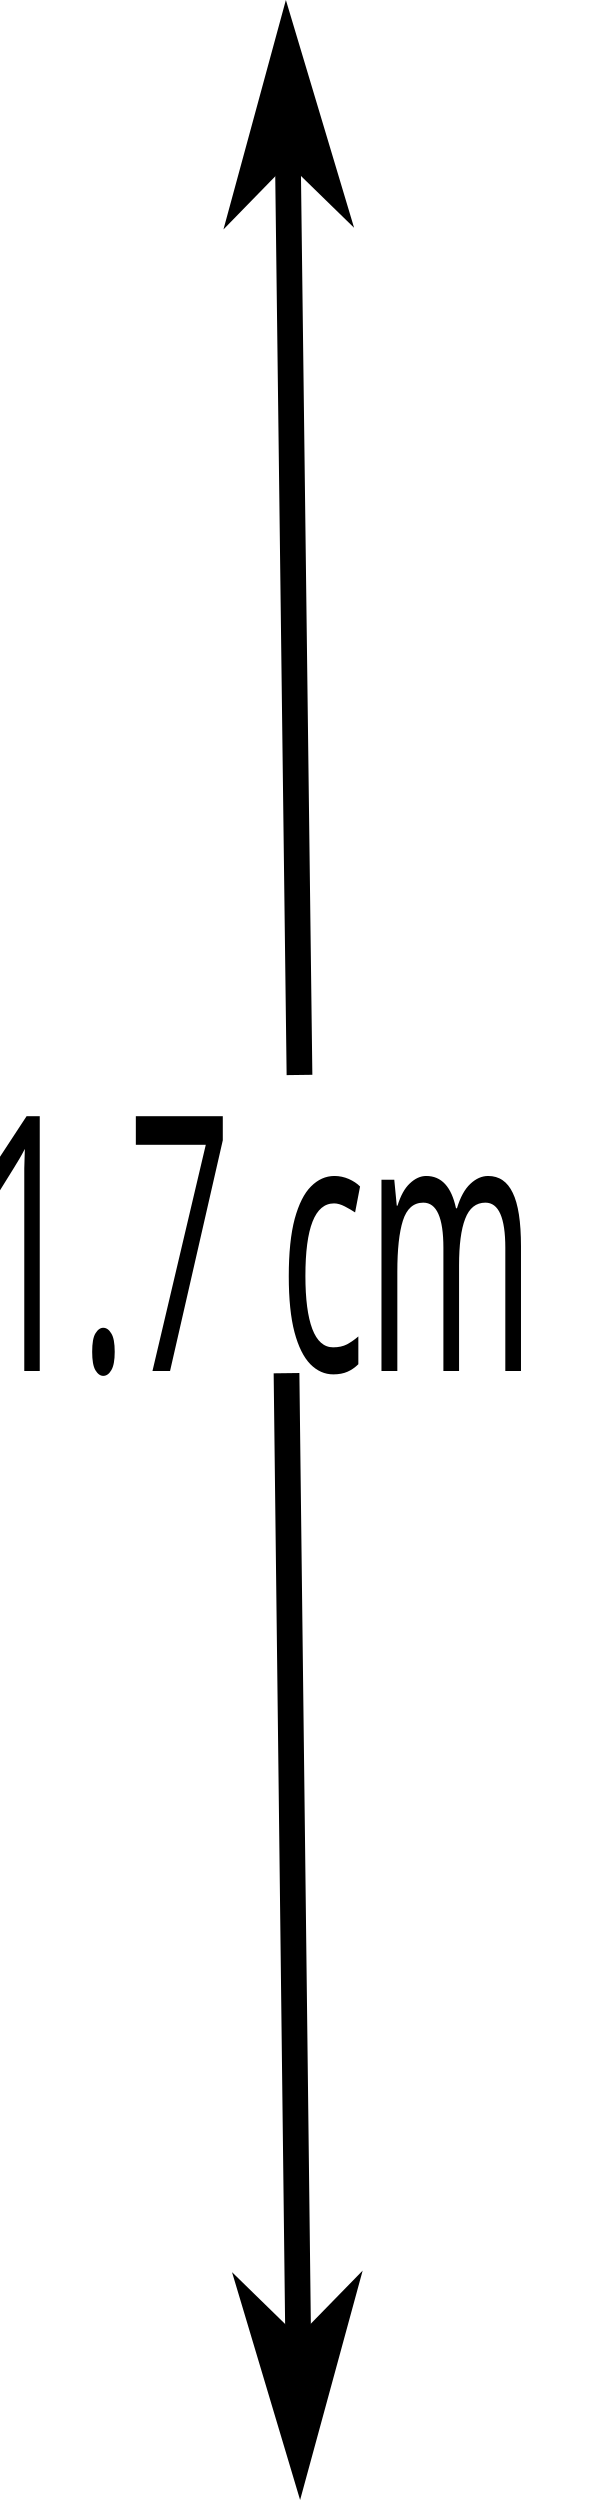
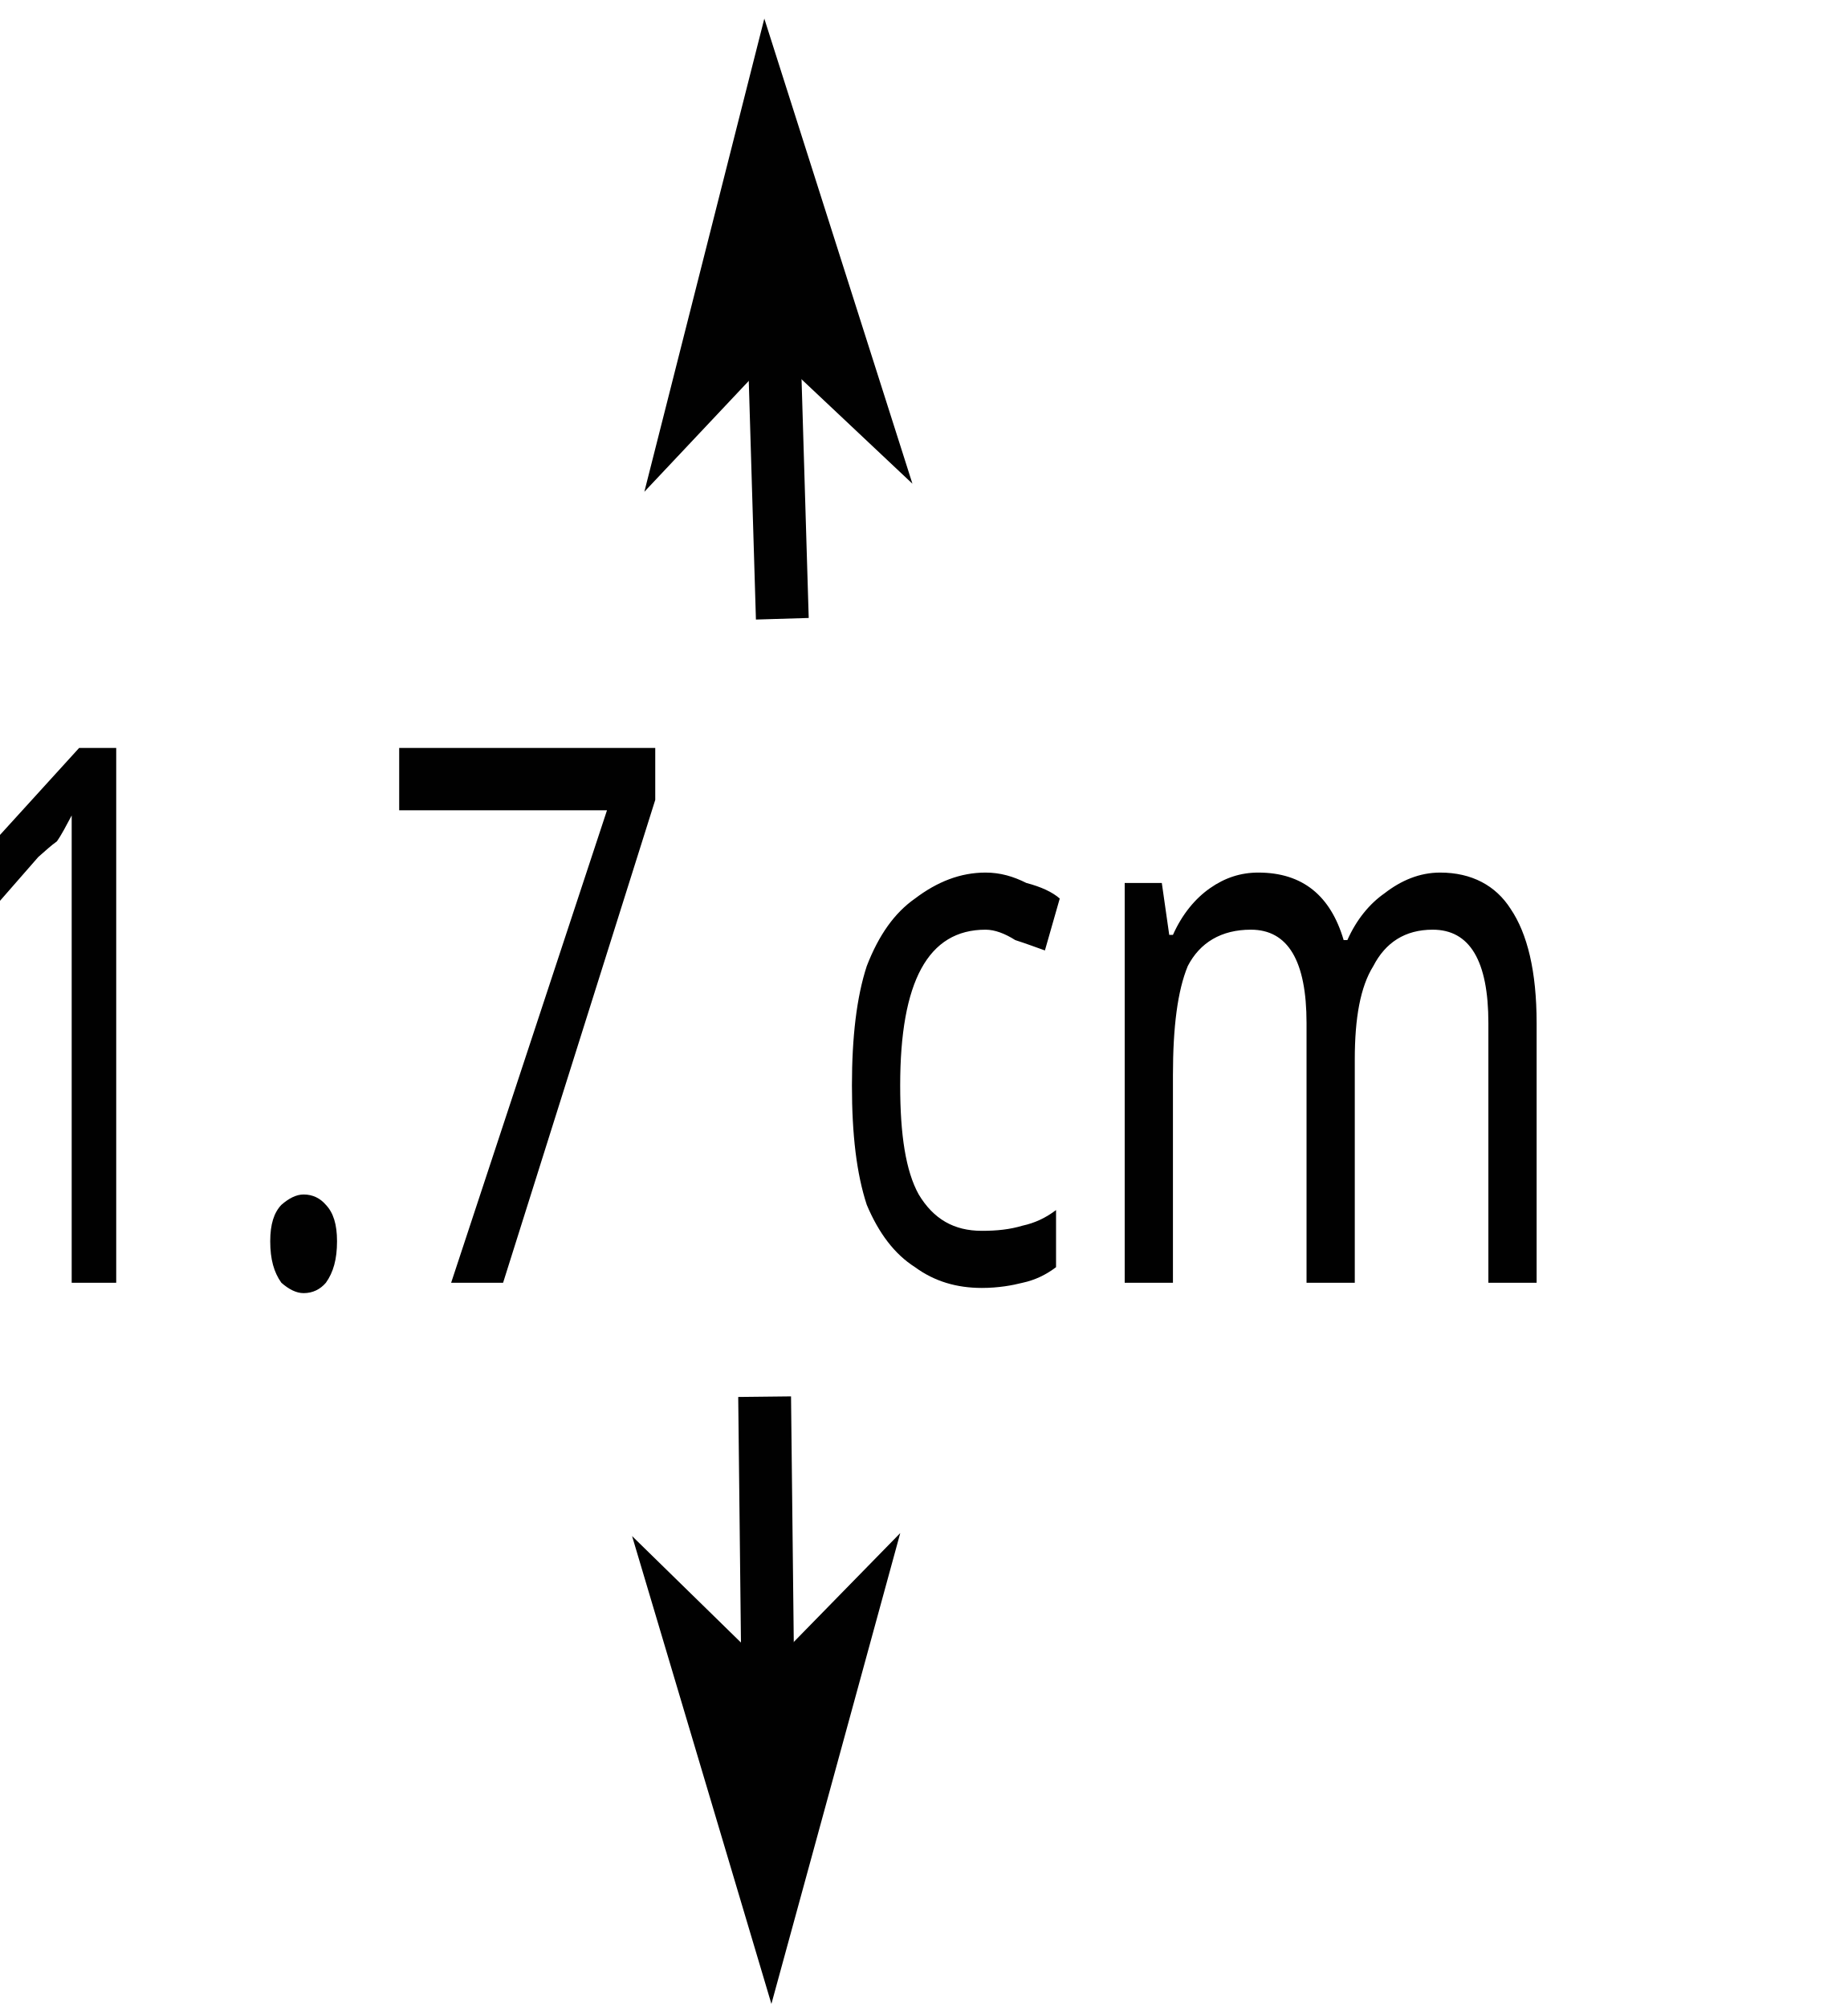
- <svg xmlns="http://www.w3.org/2000/svg" id="svg2263" version="1.1" viewBox="0 0 34.504 145.763" height="145.763mm" width="34.504mm">
+ <svg xmlns="http://www.w3.org/2000/svg" width="6.577mm" height="7.144mm" viewBox="0 0 6.577 7.144" version="1.1" id="svg2263">
  <defs id="defs2257">
-     <marker orient="auto" refY="0" refX="0" id="Arrow1Mstart" style="overflow:visible">
-       <path id="path884" d="M 0,0 5,-5 -12.5,0 5,5 Z" style="fill:#000000;fill-opacity:1;fill-rule:evenodd;stroke:#000000;stroke-width:1pt;stroke-opacity:1" transform="matrix(0.4,0,0,0.4,4,0)" />
+     <marker style="overflow:visible" id="Arrow1Mstart" refX="0" refY="0" orient="auto">
+       <path transform="matrix(0.4,0,0,0.4,4,0)" style="fill:#000000;fill-opacity:1;fill-rule:evenodd;stroke:#000000;stroke-width:1pt;stroke-opacity:1" d="M 0,0 5,-5 -12.5,0 5,5 Z" id="path884" />
    </marker>
-     <marker orient="auto" refY="0" refX="0" id="Arrow1Mend" style="overflow:visible">
-       <path id="path887" d="M 0,0 5,-5 -12.5,0 5,5 Z" style="fill:#000000;fill-opacity:1;fill-rule:evenodd;stroke:#000000;stroke-width:1pt;stroke-opacity:1" transform="matrix(-0.4,0,0,-0.4,-4,0)" />
+     <marker style="overflow:visible" id="Arrow1Mend" refX="0" refY="0" orient="auto">
+       <path transform="matrix(-0.4,0,0,-0.4,-4,0)" style="fill:#000000;fill-opacity:1;fill-rule:evenodd;stroke:#000000;stroke-width:1pt;stroke-opacity:1" d="M 0,0 5,-5 -12.5,0 5,5 Z" id="path887" />
    </marker>
  </defs>
-   <g transform="translate(-46.76722,-110.0591)" id="layer1">
-     <path style="fill:none;stroke:#000000;stroke-width:1.5;stroke-linecap:butt;stroke-linejoin:miter;stroke-miterlimit:4;stroke-dasharray:none;stroke-opacity:1;marker-start:url(#Arrow1Mstart)" d="m 63.473,113.015 c 0.756,59.72 0.756,59.72 0.756,59.72" id="path1348" />
-     <path style="fill:none;stroke:#000000;stroke-width:1.5;stroke-linecap:butt;stroke-linejoin:miter;stroke-miterlimit:4;stroke-dasharray:none;stroke-opacity:1;marker-end:url(#Arrow1Mend)" d="m 63.473,190.122 c 0.756,62.744 0.756,62.744 0.756,62.744" id="path1350" />
-     <text xml:space="preserve" style="font-style:normal;font-weight:normal;font-size:14.84px;line-height:1.25;font-family:sans-serif;fill:#000000;fill-opacity:1;stroke:none;stroke-width:0.371" x="63.564" y="135.497" id="text2175" transform="scale(0.7131544,1.402221)">
-       <tspan id="tspan2173" x="63.564" y="135.497" style="stroke-width:0.371">1.7 cm</tspan>
+   <g id="layer1" transform="translate(-47.50222,-109.5435)">
+     <path id="path1348" d="m 50.234,109.98 c 0.053,1.766 0.053,1.766 0.053,1.766" style="opacity:0.993;fill:none;stroke:#000000;stroke-width:0.188;stroke-linecap:butt;stroke-linejoin:miter;stroke-miterlimit:4;stroke-dasharray:none;stroke-opacity:1;marker-start:url(#Arrow1Mstart)" />
+     <path id="path1350" d="m 50.224,114.515 c 0.02,1.791 0.02,1.791 0.02,1.791" style="opacity:0.993;fill:none;stroke:#000000;stroke-width:0.188;stroke-linecap:butt;stroke-linejoin:miter;stroke-miterlimit:4;stroke-dasharray:none;stroke-opacity:1;marker-end:url(#Arrow1Mend)" />
+     <text transform="scale(0.845439,1.182817)" id="text2175" y="96.472" x="55.88" style="font-style:normal;font-weight:normal;font-size:2.256px;line-height:1.25;font-family:sans-serif;opacity:0.993;fill:#000000;fill-opacity:1;stroke:none;stroke-width:0.43;stroke-miterlimit:4;stroke-dasharray:none" xml:space="preserve">
+       <tspan style="stroke-width:0.43;stroke-miterlimit:4;stroke-dasharray:none" y="96.472" x="55.88" id="tspan2173">1.7 cm</tspan>
    </text>
+     <rect y="109.543" x="47.502" height="7.144" width="6.577" id="rect1180" style="opacity:0.993;fill:none;stroke-width:1.884;stroke-miterlimit:4;stroke-dasharray:none" />
  </g>
</svg>
